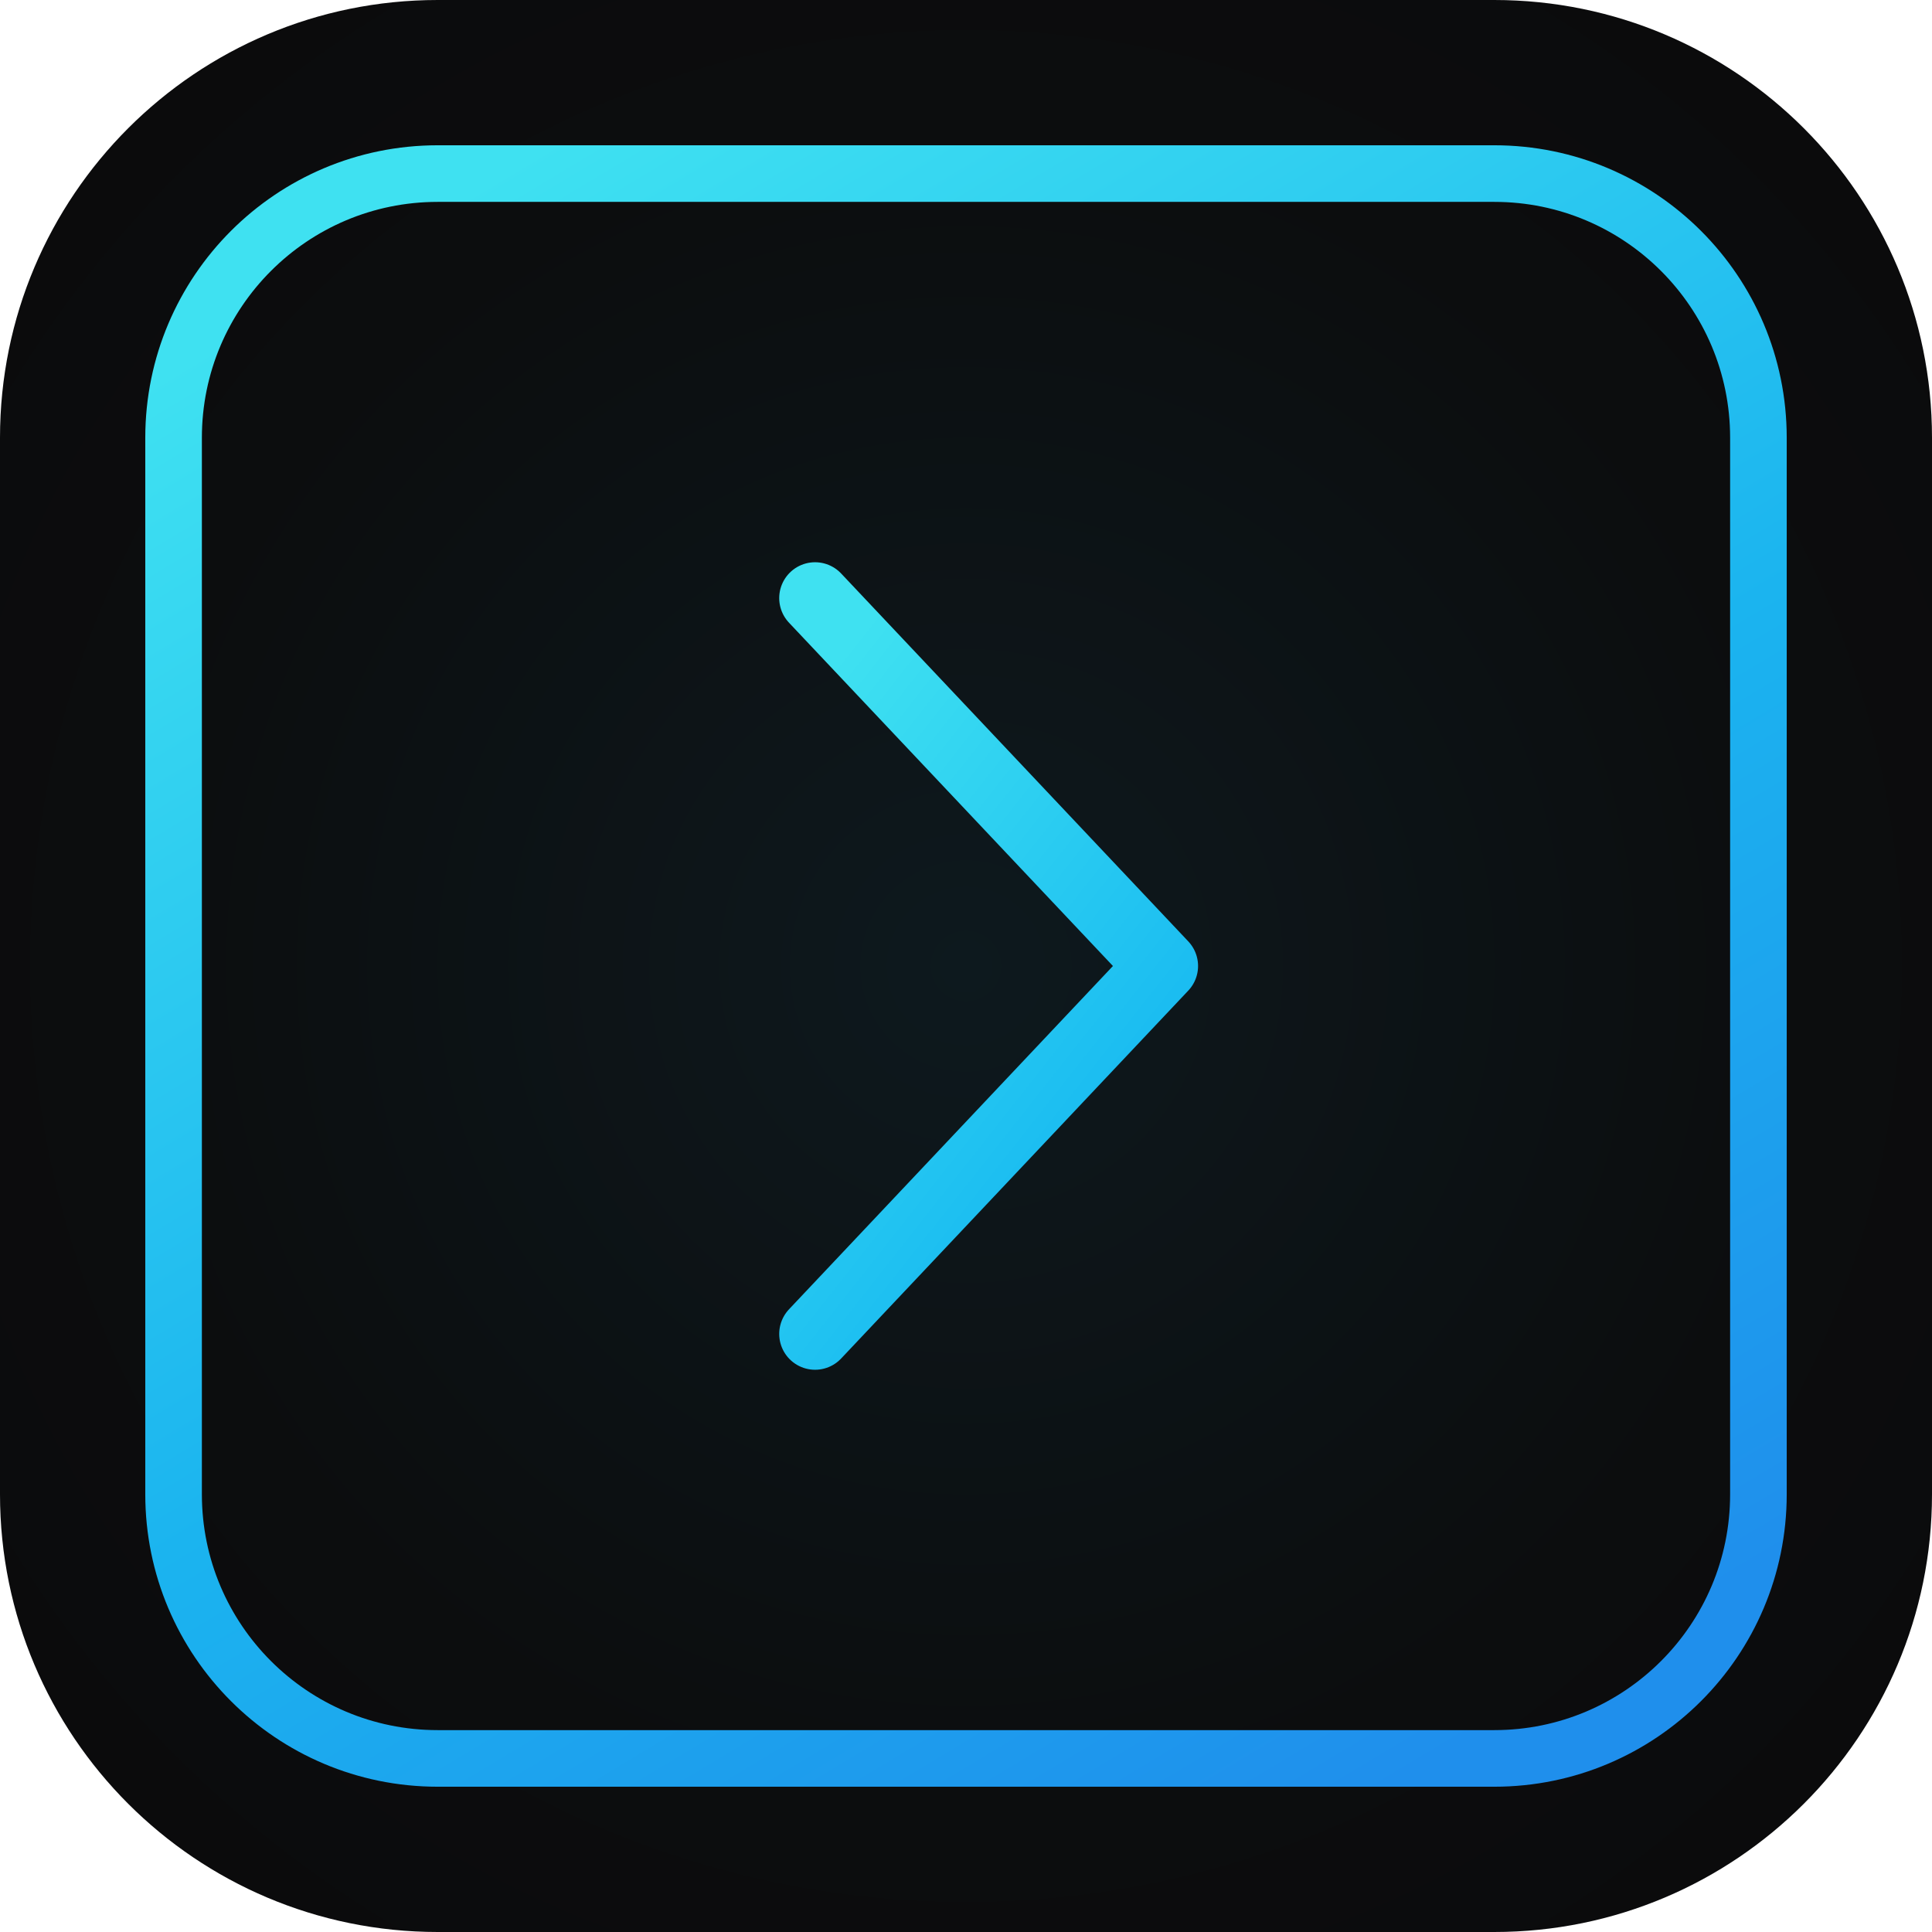
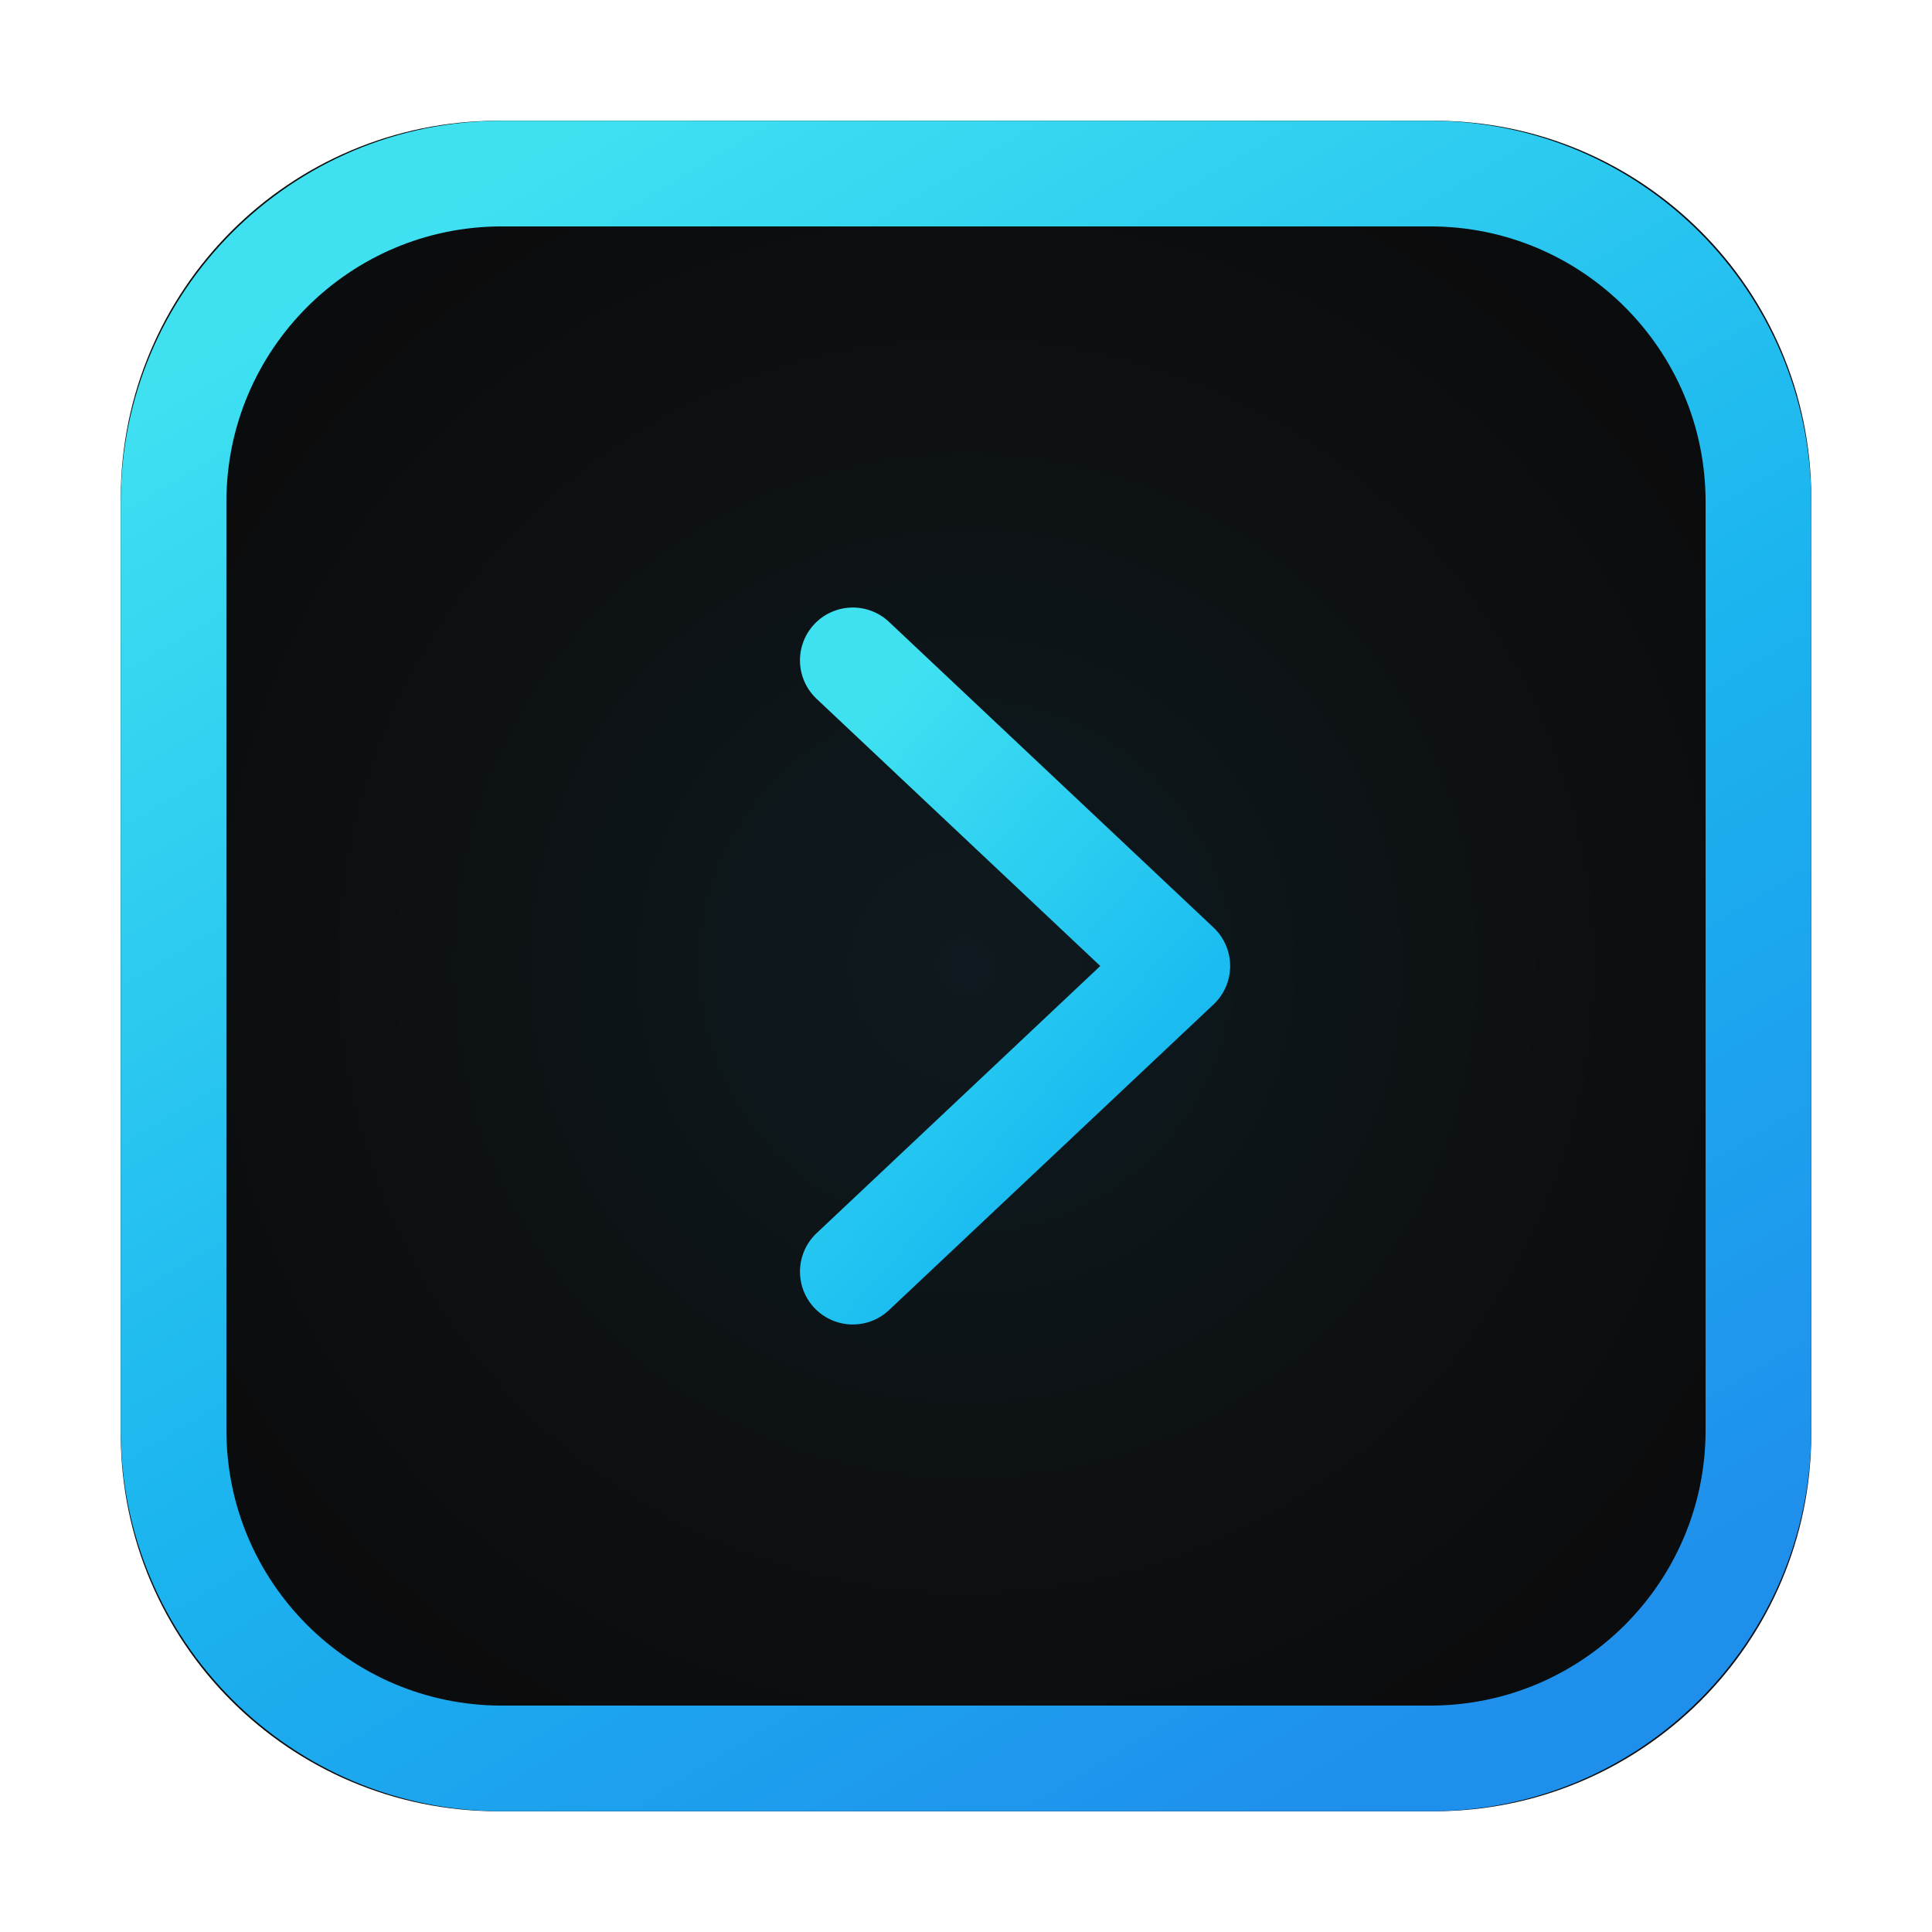
<svg xmlns="http://www.w3.org/2000/svg" width="1024" height="1024" viewBox="0 0 1024 1024">
  <defs>
-     <radialGradient id="bg" cx="0.5" cy="0.5" r="0.62">
-       <stop offset="0" stop-color="#0d191e" />
+     <radialGradient id="bg" cx="0.5" cy="0.5" r="0.66">
+       <stop offset="0" stop-color="#0e1a1f" />
      <stop offset="0.7" stop-color="#0c0d0e" />
-       <stop offset="1" stop-color="#0b0b0c" />
+       <stop offset="1" stop-color="#0a0a0b" />
    </radialGradient>
    <linearGradient id="neon" x1="0.2" y1="0" x2="0.8" y2="1">
      <stop offset="0" stop-color="#3fe1f1" />
      <stop offset="0.55" stop-color="#1bb4ef" />
      <stop offset="1" stop-color="#1f8fec" />
    </linearGradient>
    <linearGradient id="chev" x1="0.2" y1="0" x2="0.8" y2="1">
      <stop offset="0" stop-color="#3fe1f1" />
      <stop offset="1" stop-color="#10b2f1" />
    </linearGradient>
  </defs>
-   <rect x="0" y="0" width="1024" height="1024" rx="232" ry="232" fill="url(#bg)" />
-   <rect x="92" y="92" width="840" height="840" rx="140" ry="140" fill="none" stroke="url(#neon)" stroke-width="30" />
-   <path d="M 432 317 L 616 512 L 432 707" fill="none" stroke="url(#chev)" stroke-width="38" stroke-linecap="round" stroke-linejoin="round" />
+   <rect x="64" y="64" width="896" height="896" rx="200" ry="200" fill="url(#bg)" />
+   <rect x="92" y="92" width="840" height="840" rx="174" ry="174" fill="none" stroke="url(#neon)" stroke-width="56" />
+   <path d="M 452 350 L 624 512 L 452 674" fill="none" stroke="url(#chev)" stroke-width="56" stroke-linecap="round" stroke-linejoin="round" />
</svg>
